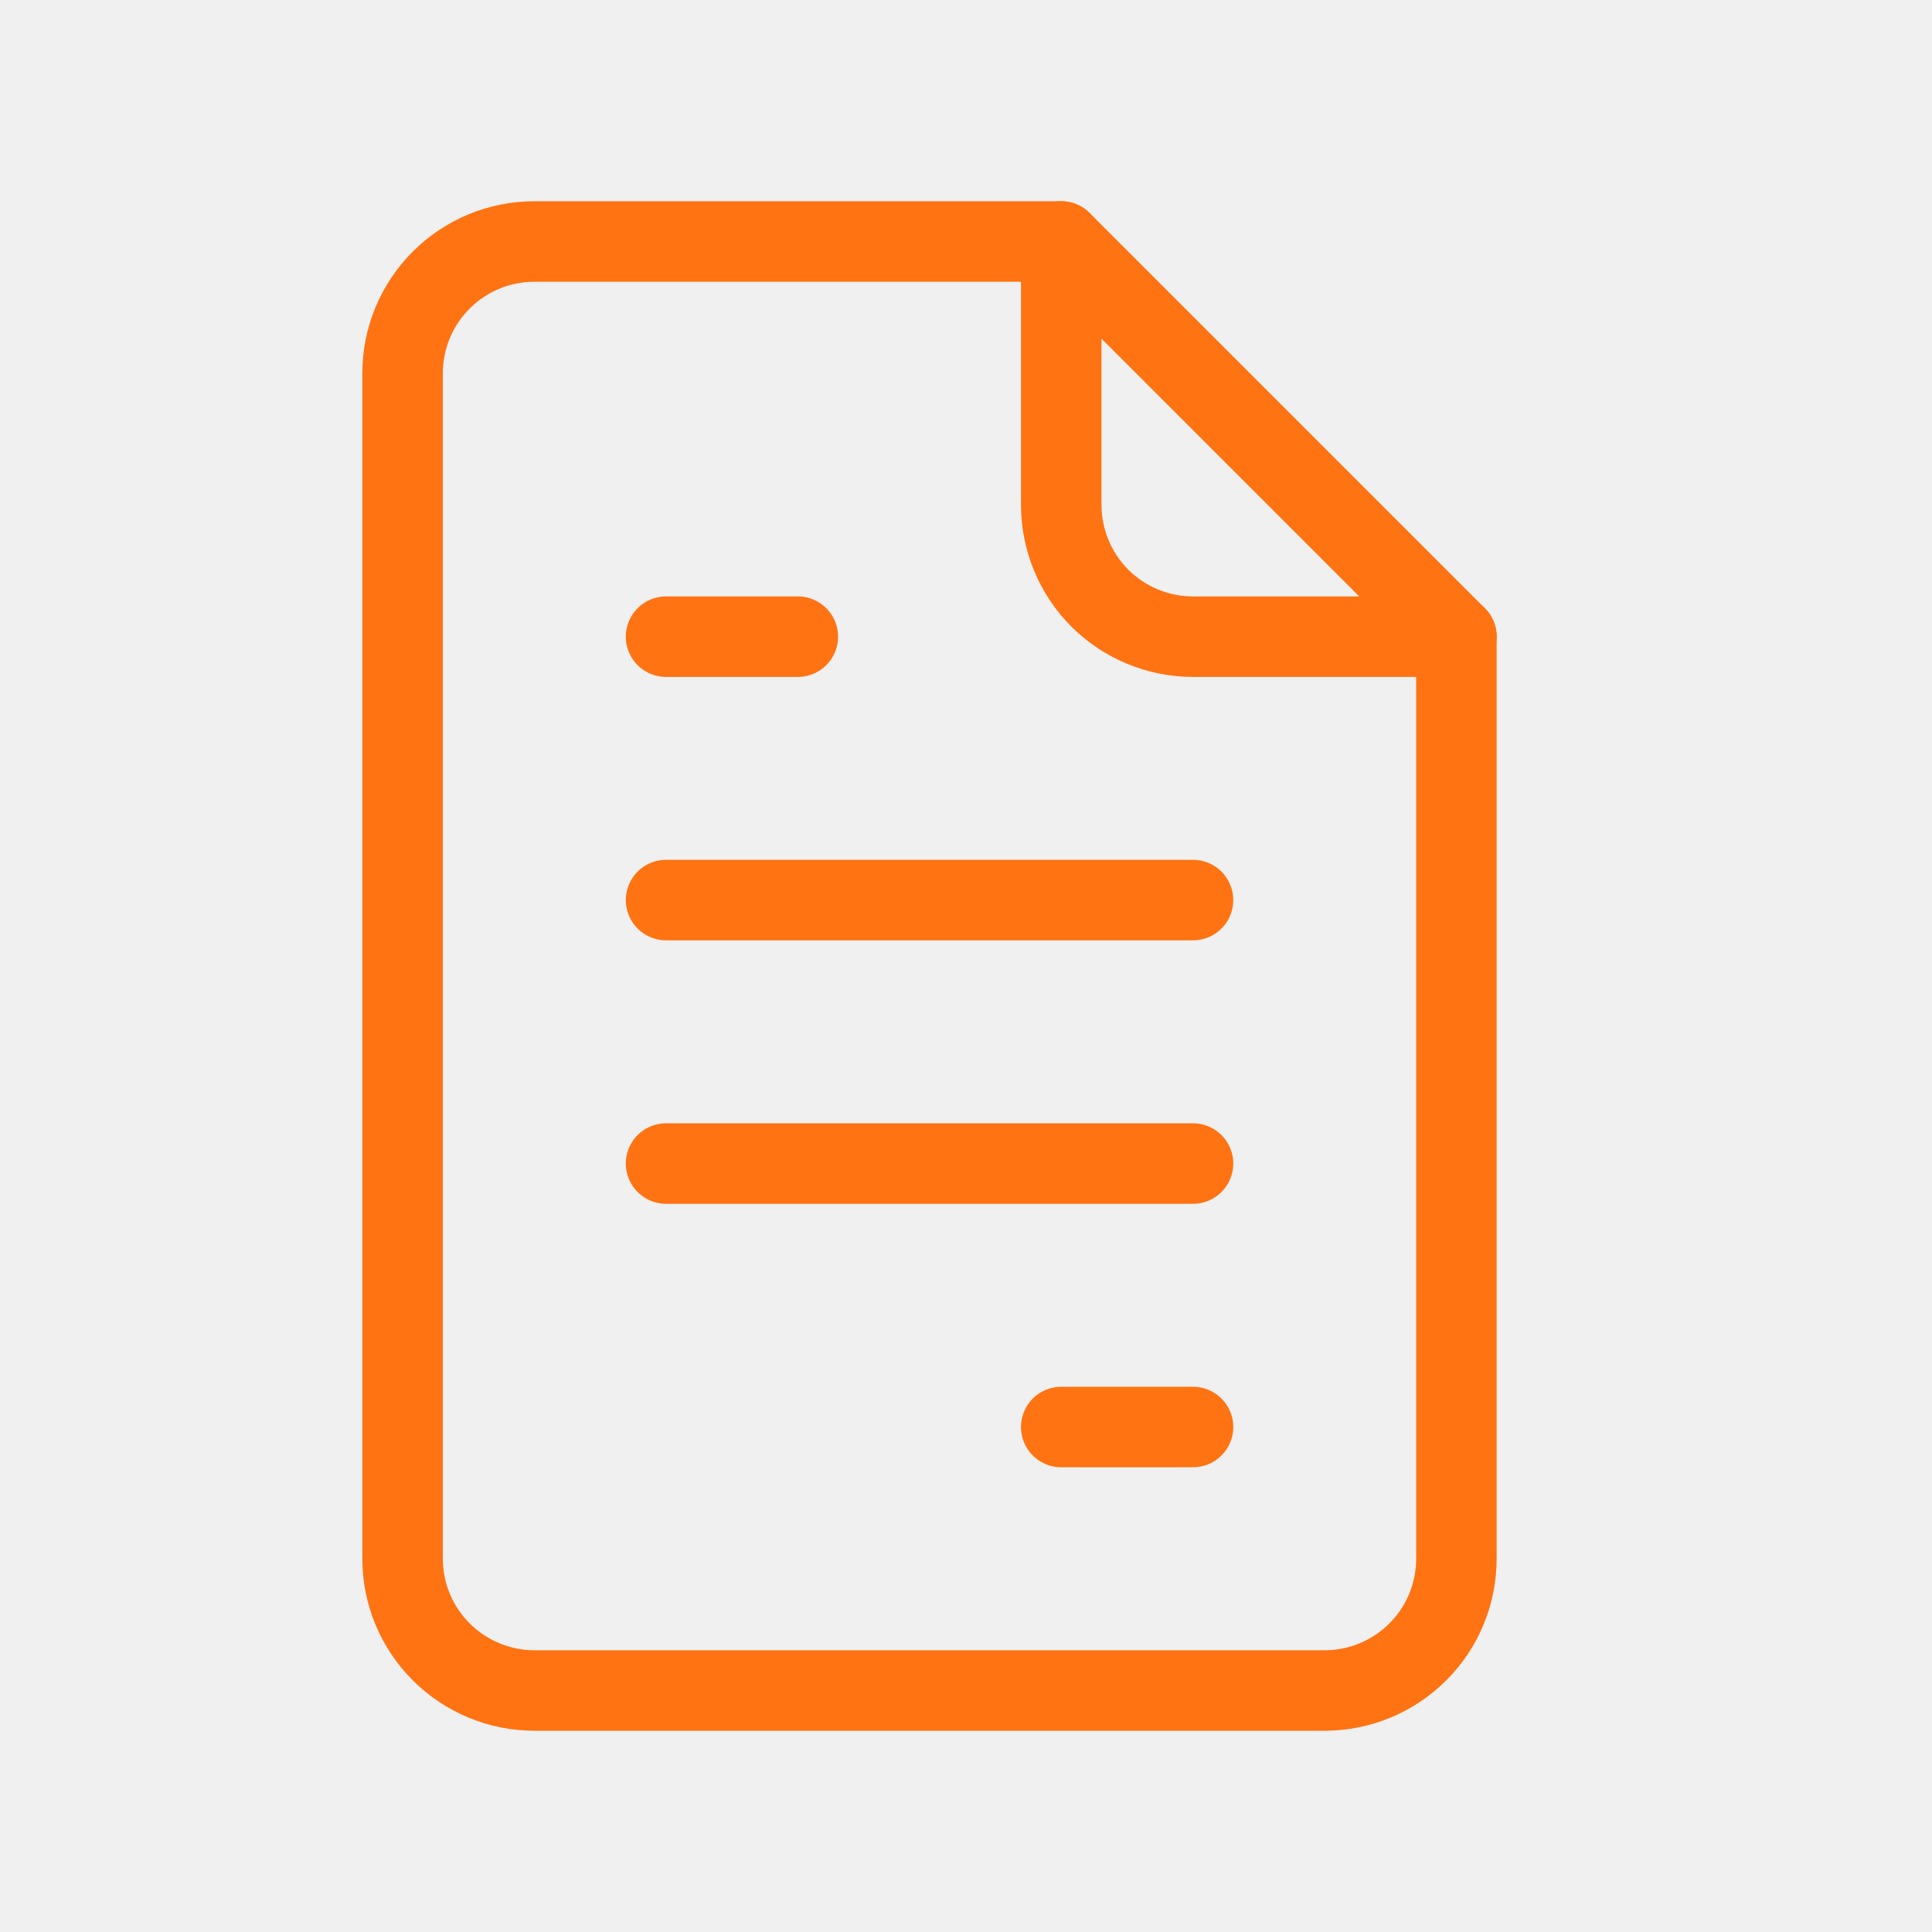
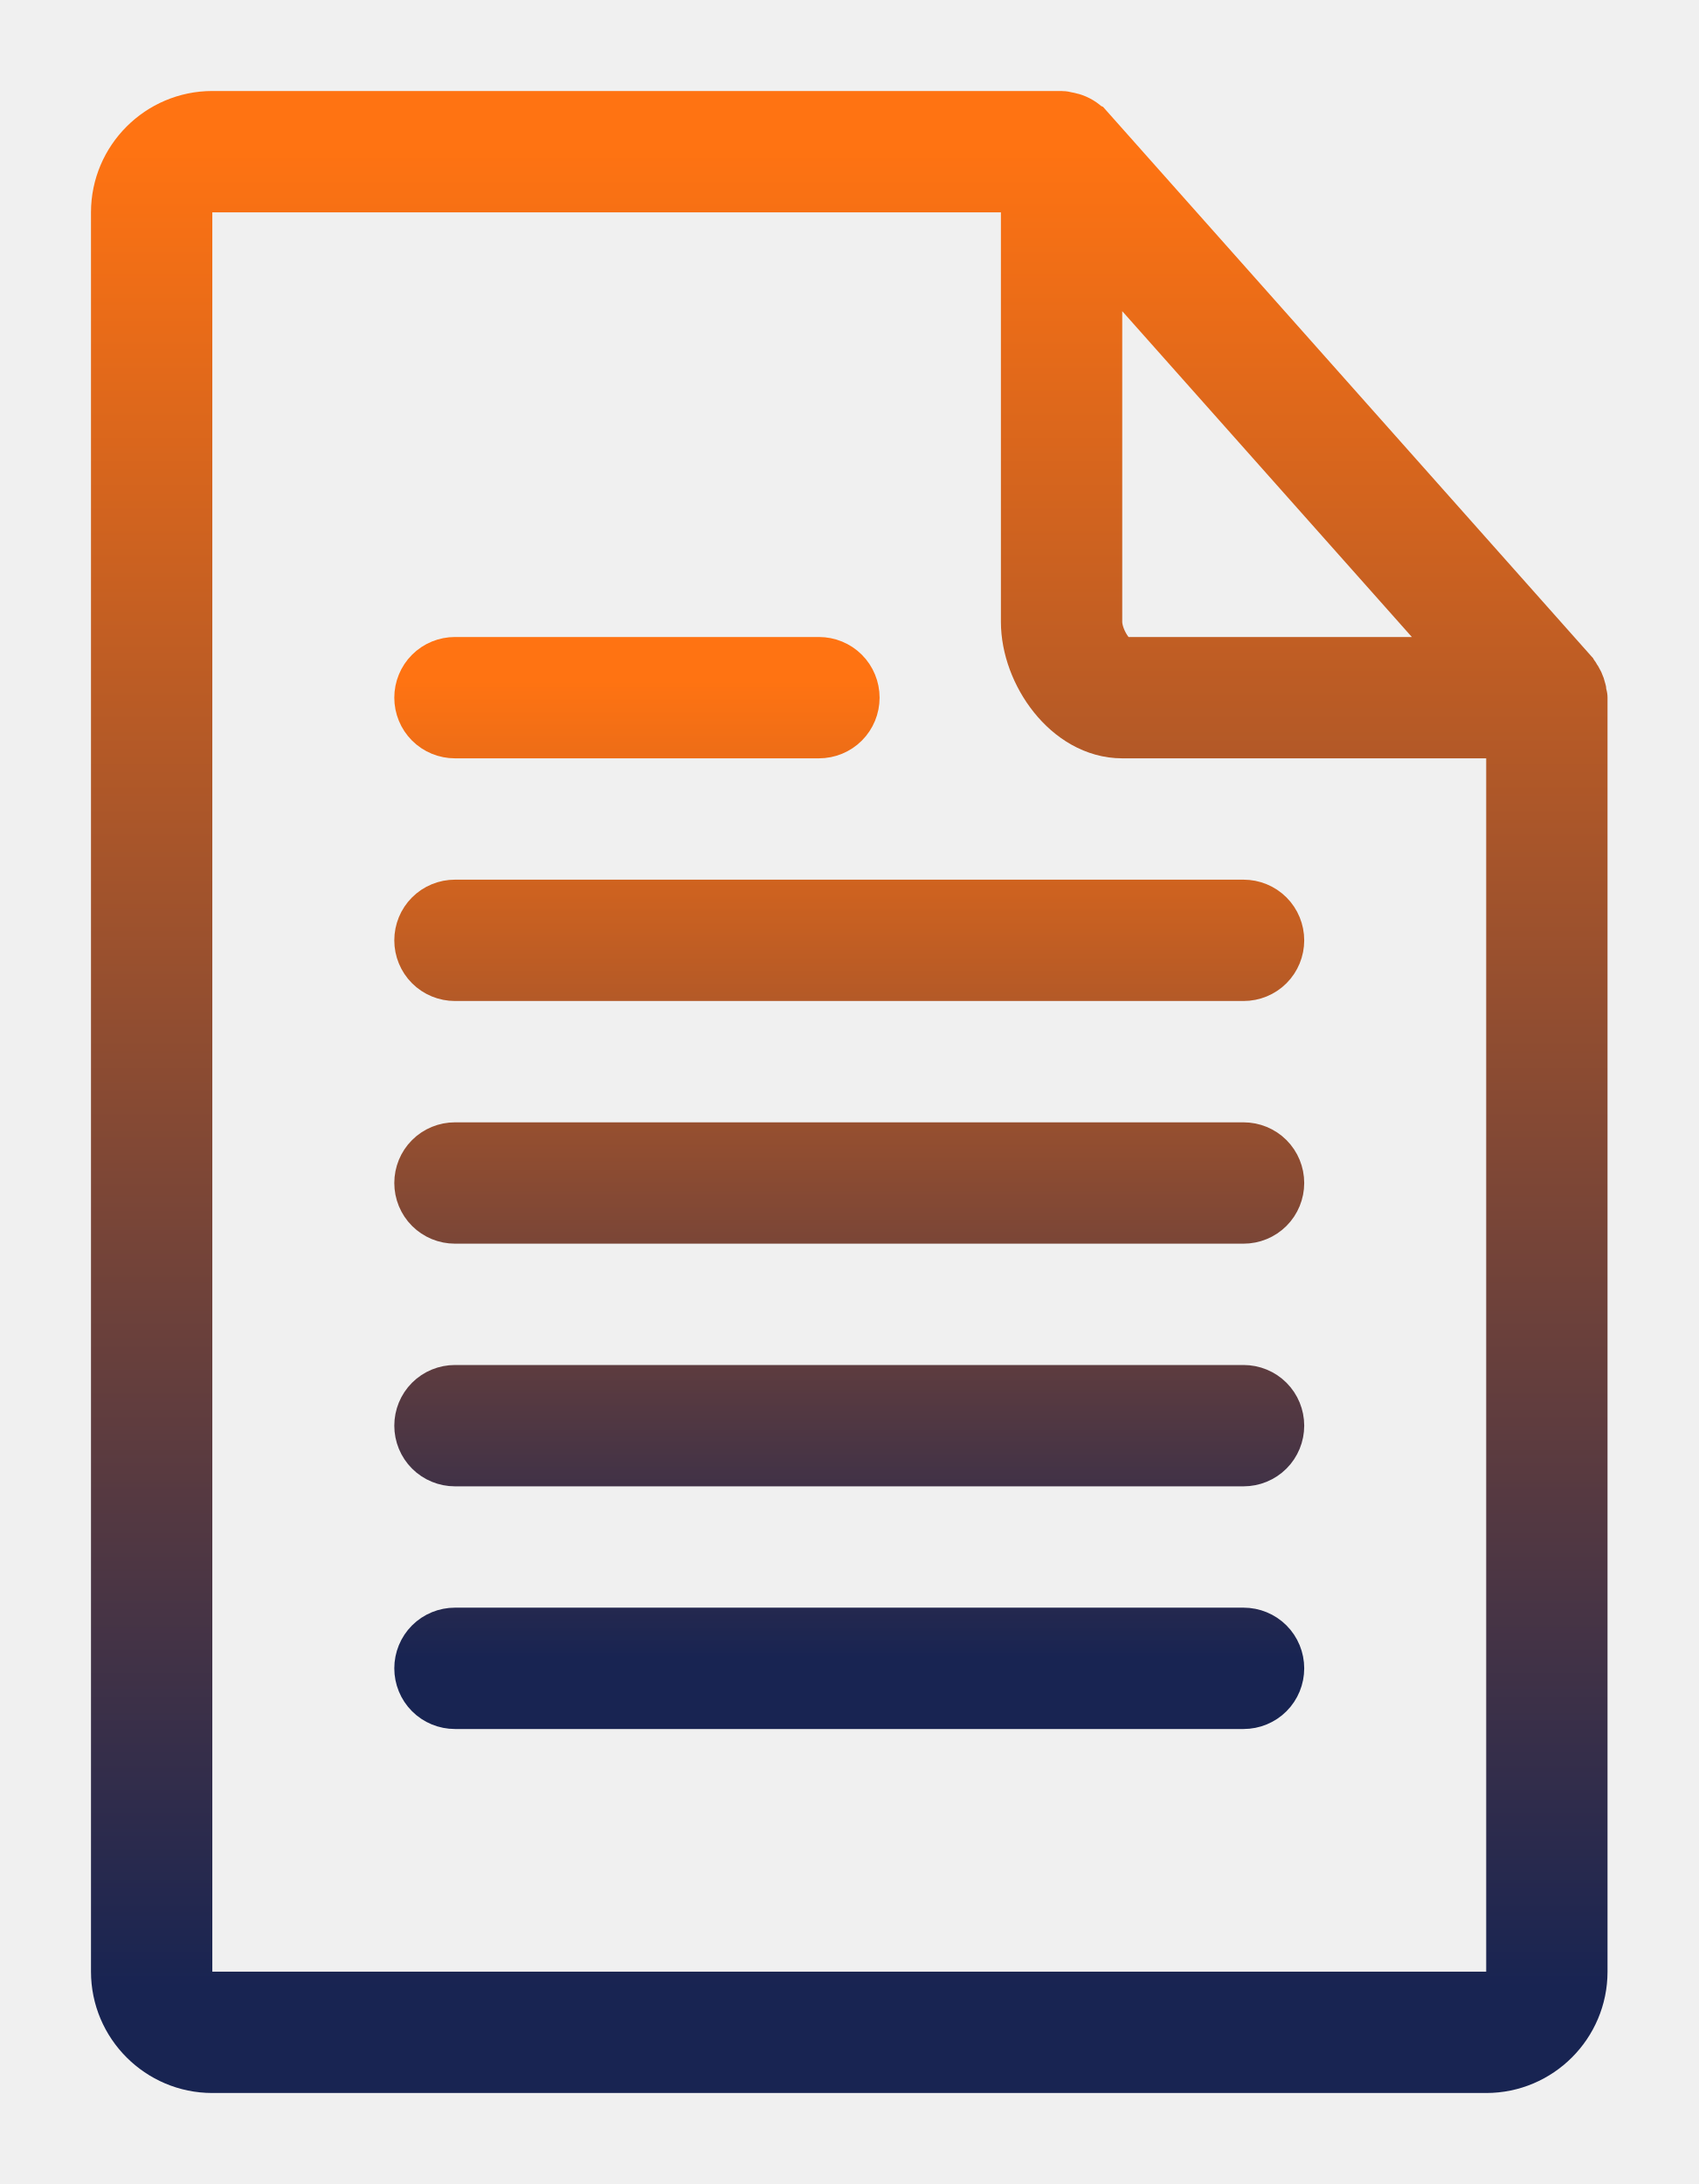
- <svg xmlns="http://www.w3.org/2000/svg" width="24" height="24" viewBox="0 0 24 24" fill="none">
-   <g clip-path="url(#clip0_2128_781)">
-     <path d="M13.183 3H6.638C6.204 3 5.788 3.172 5.481 3.479C5.174 3.786 5.001 4.202 5.001 4.636V19.363C5.001 19.797 5.174 20.214 5.481 20.52C5.788 20.827 6.204 21 6.638 21H16.456C16.89 21 17.306 20.827 17.613 20.52C17.92 20.214 18.092 19.797 18.092 19.363V7.909" stroke="#FF7312" stroke-linecap="round" stroke-linejoin="round" />
-     <path d="M13.183 3V6.272C13.183 6.706 13.356 7.123 13.662 7.43C13.969 7.736 14.386 7.909 14.82 7.909H18.092L13.183 3Z" stroke="#FF7312" stroke-linecap="round" stroke-linejoin="round" />
-     <path d="M9.911 7.909H8.274" stroke="#FF7312" stroke-linecap="round" stroke-linejoin="round" />
-     <path d="M14.82 11.181H8.274" stroke="#FF7312" stroke-linecap="round" stroke-linejoin="round" />
-     <path d="M14.82 14.454H8.274" stroke="#FF7312" stroke-linecap="round" stroke-linejoin="round" />
-     <path d="M14.82 17.727H13.183" stroke="#FF7312" stroke-linecap="round" stroke-linejoin="round" />
-   </g>
+ <svg xmlns="http://www.w3.org/2000/svg" width="14" height="18" viewBox="0 0 14 18" fill="none">
+   <path d="M1.75 17H12.25C12.664 17 13 16.663 13 16.25V5.75C13 5.742 12.996 5.734 12.995 5.726C12.995 5.715 12.992 5.705 12.989 5.694C12.981 5.659 12.966 5.627 12.944 5.598C12.941 5.594 12.941 5.588 12.938 5.584L8.938 1.084C8.936 1.083 8.934 1.083 8.932 1.081C8.902 1.049 8.863 1.026 8.821 1.014C8.812 1.011 8.803 1.01 8.793 1.008C8.778 1.006 8.765 1 8.75 1H1.75C1.337 1 1 1.337 1 1.75V16.25C1 16.663 1.337 17 1.75 17ZM9 1.907L12.194 5.5H9.25C9.14 5.5 9 5.29 9 5.125V1.907ZM1.5 1.75C1.5 1.684 1.526 1.62 1.573 1.573C1.62 1.526 1.684 1.5 1.75 1.5H8.5V5.125C8.5 5.529 8.828 6 9.25 6H12.5V16.25C12.5 16.316 12.474 16.38 12.427 16.427C12.38 16.474 12.316 16.5 12.25 16.5H1.75C1.61 16.5 1.5 16.39 1.5 16.25V1.75Z" fill="url(#paint0_linear_4481_847)" stroke="url(#paint1_linear_4481_847)" stroke-width="0.5" />
+   <path d="M3.75 8H10.25C10.316 8 10.38 7.974 10.427 7.927C10.474 7.88 10.5 7.816 10.5 7.75C10.5 7.684 10.474 7.62 10.427 7.573C10.38 7.526 10.316 7.5 10.25 7.5H3.75C3.684 7.5 3.62 7.526 3.573 7.573C3.526 7.62 3.5 7.684 3.5 7.75C3.5 7.816 3.526 7.88 3.573 7.927C3.62 7.974 3.684 8 3.75 8ZM3.75 10H10.25C10.316 10 10.38 9.974 10.427 9.927C10.474 9.88 10.5 9.816 10.5 9.75C10.5 9.684 10.474 9.62 10.427 9.573C10.38 9.526 10.316 9.5 10.25 9.5H3.75C3.684 9.5 3.62 9.526 3.573 9.573C3.526 9.62 3.5 9.684 3.5 9.75C3.5 9.816 3.526 9.88 3.573 9.927C3.62 9.974 3.684 10 3.75 10ZM3.75 6H6.75C6.816 6 6.88 5.974 6.927 5.927C6.974 5.88 7 5.816 7 5.75C7 5.684 6.974 5.62 6.927 5.573C6.88 5.526 6.816 5.5 6.75 5.5H3.75C3.684 5.5 3.62 5.526 3.573 5.573C3.526 5.62 3.5 5.684 3.5 5.75C3.5 5.816 3.526 5.88 3.573 5.927C3.62 5.974 3.684 6 3.75 6ZM3.75 12H10.25C10.316 12 10.38 11.974 10.427 11.927C10.474 11.88 10.5 11.816 10.5 11.75C10.5 11.684 10.474 11.62 10.427 11.573C10.38 11.526 10.316 11.5 10.25 11.5H3.75C3.684 11.5 3.62 11.526 3.573 11.573C3.526 11.62 3.5 11.684 3.5 11.75C3.5 11.816 3.526 11.88 3.573 11.927C3.62 11.974 3.684 12 3.75 12ZM3.75 14H10.25C10.316 14 10.38 13.974 10.427 13.927C10.474 13.88 10.5 13.816 10.5 13.75C10.5 13.684 10.474 13.62 10.427 13.573C10.38 13.526 10.316 13.5 10.25 13.5H3.75C3.684 13.5 3.62 13.526 3.573 13.573C3.526 13.62 3.5 13.684 3.5 13.75C3.5 13.816 3.526 13.88 3.573 13.927C3.62 13.974 3.684 14 3.75 14Z" fill="url(#paint2_linear_4481_847)" stroke="url(#paint3_linear_4481_847)" stroke-width="0.5" />
  <defs>
-     <clipPath id="clip0_2128_781">
-       <rect width="24" height="24" fill="white" transform="translate(0.00146484 -0.000244141)" />
-     </clipPath>
+     <linearGradient id="paint0_linear_4481_847" x1="7" y1="1.205" x2="7" y2="16.385" gradientUnits="userSpaceOnUse">
+       <stop stop-color="#FF7312" />
+       <stop offset="1" stop-color="#182452" />
+     </linearGradient>
+     <linearGradient id="paint1_linear_4481_847" x1="7" y1="1.205" x2="7" y2="16.385" gradientUnits="userSpaceOnUse">
+       <stop stop-color="#FF7312" />
+       <stop offset="1" stop-color="#182452" />
+     </linearGradient>
+     <linearGradient id="paint2_linear_4481_847" x1="7" y1="5.609" x2="7" y2="13.673" gradientUnits="userSpaceOnUse">
+       <stop stop-color="#FF7312" />
+       <stop offset="1" stop-color="#182452" />
+     </linearGradient>
+     <linearGradient id="paint3_linear_4481_847" x1="7" y1="5.609" x2="7" y2="13.673" gradientUnits="userSpaceOnUse">
+       <stop stop-color="#FF7312" />
+       <stop offset="1" stop-color="#182452" />
+     </linearGradient>
  </defs>
</svg>
